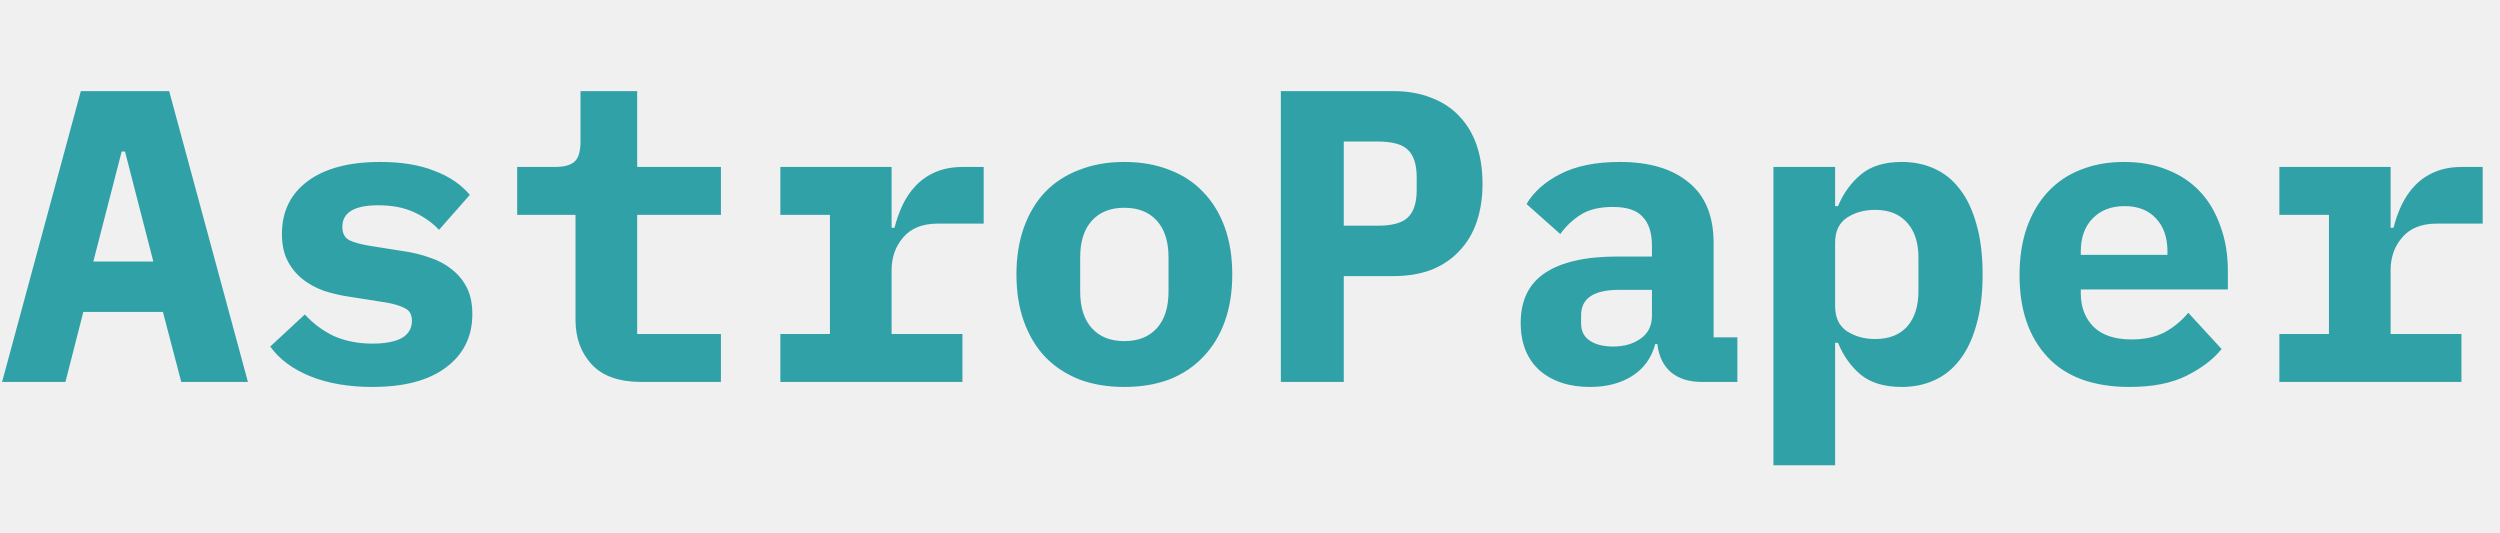
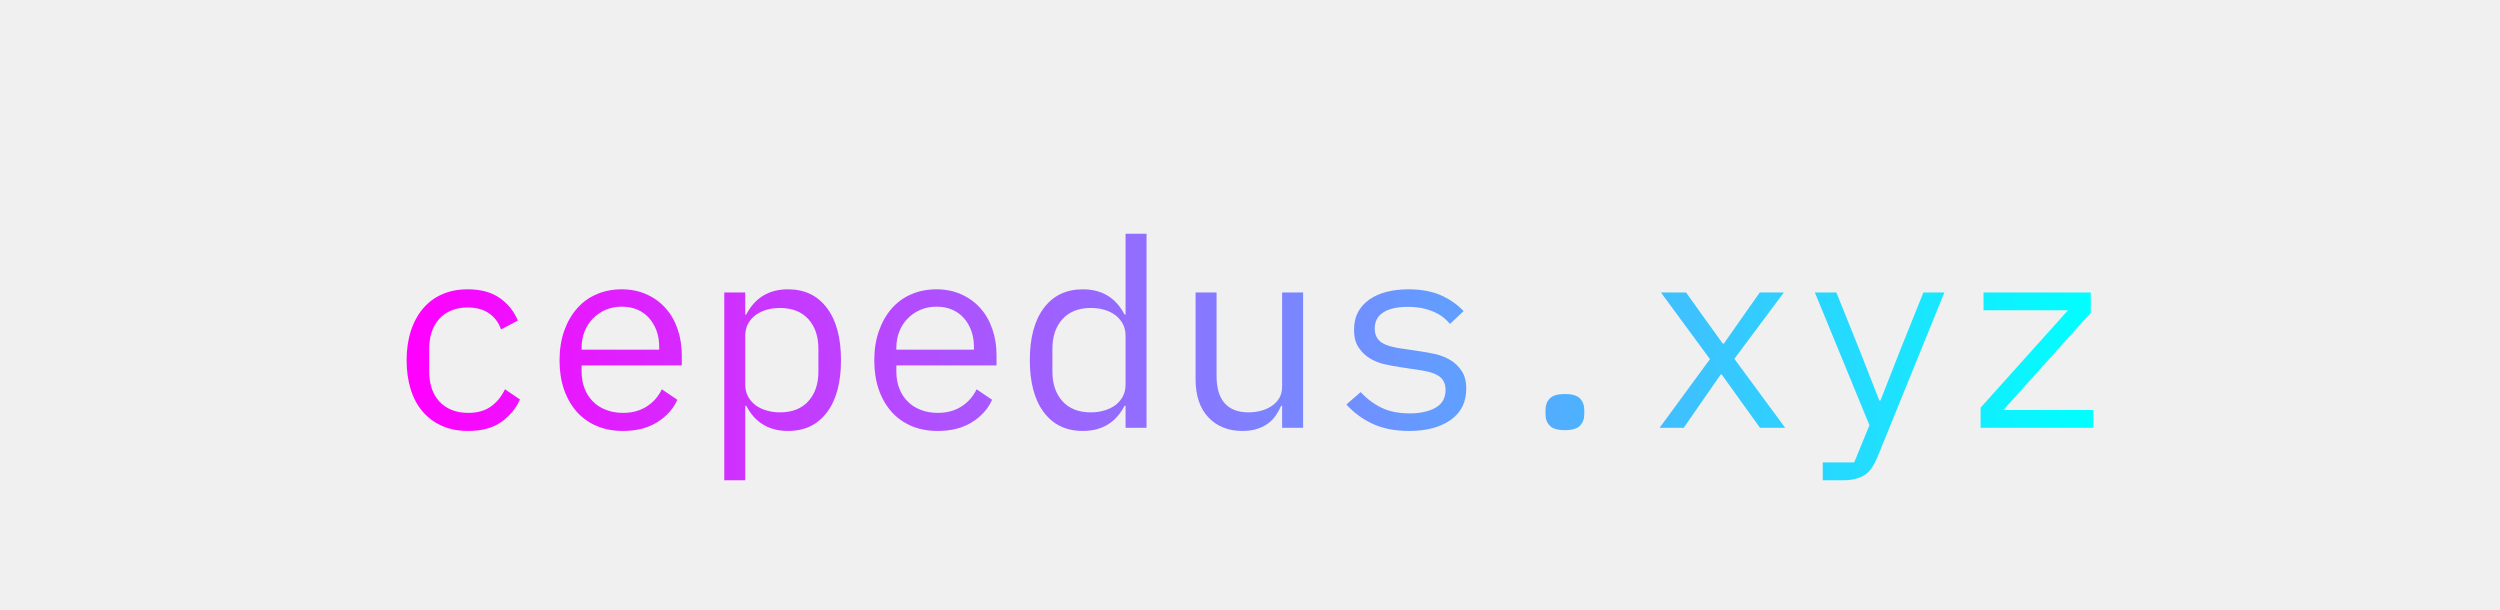
- <svg xmlns="http://www.w3.org/2000/svg" width="216" height="46" viewBox="0 0 216 46" fill="none">
-   <g clip-path="url(#clip0_1954_681)">
-     <path d="M15.66 33L14.076 26.952H7.2L5.652 33H0.18L6.984 7.872H14.616L21.42 33H15.66ZM10.8 13.092H10.512L8.064 22.596H13.248L10.8 13.092ZM32.17 33.432C30.106 33.432 28.306 33.12 26.77 32.496C25.258 31.872 24.118 31.02 23.35 29.94L26.338 27.168C27.058 27.96 27.898 28.584 28.858 29.04C29.842 29.472 30.958 29.688 32.206 29.688C33.262 29.688 34.09 29.532 34.69 29.22C35.29 28.884 35.59 28.38 35.59 27.708C35.59 27.18 35.386 26.82 34.978 26.628C34.57 26.412 34.006 26.244 33.286 26.124L30.298 25.656C29.458 25.536 28.678 25.356 27.958 25.116C27.238 24.852 26.614 24.504 26.086 24.072C25.558 23.64 25.138 23.112 24.826 22.488C24.514 21.864 24.358 21.108 24.358 20.22C24.358 18.276 25.102 16.752 26.59 15.648C28.078 14.544 30.166 13.992 32.854 13.992C34.678 13.992 36.226 14.244 37.498 14.748C38.794 15.228 39.826 15.924 40.594 16.836L37.93 19.86C37.378 19.26 36.67 18.756 35.806 18.348C34.942 17.94 33.898 17.736 32.674 17.736C30.61 17.736 29.578 18.36 29.578 19.608C29.578 20.16 29.782 20.544 30.19 20.76C30.598 20.952 31.162 21.108 31.882 21.228L34.834 21.696C35.674 21.816 36.454 22.008 37.174 22.272C37.894 22.512 38.518 22.848 39.046 23.28C39.598 23.712 40.03 24.24 40.342 24.864C40.654 25.488 40.81 26.244 40.81 27.132C40.81 29.076 40.054 30.612 38.542 31.74C37.054 32.868 34.93 33.432 32.17 33.432ZM55.412 33C53.492 33 52.064 32.496 51.128 31.488C50.192 30.48 49.724 29.196 49.724 27.636V18.564H44.684V14.424H47.96C48.752 14.424 49.316 14.268 49.652 13.956C49.988 13.644 50.156 13.068 50.156 12.228V7.872H55.052V14.424H62.288V18.564H55.052V28.86H62.288V33H55.412ZM67.422 28.86H71.706V18.564H67.422V14.424H77.034V19.68H77.286C77.454 19.008 77.682 18.36 77.97 17.736C78.282 17.088 78.666 16.524 79.122 16.044C79.602 15.54 80.178 15.144 80.85 14.856C81.522 14.568 82.314 14.424 83.226 14.424H84.99V19.32H81.03C79.71 19.32 78.714 19.716 78.042 20.508C77.37 21.276 77.034 22.224 77.034 23.352V28.86H83.154V33H67.422V28.86ZM97.144 33.432C95.704 33.432 94.408 33.216 93.256 32.784C92.104 32.328 91.12 31.68 90.304 30.84C89.512 30 88.9 28.98 88.468 27.78C88.036 26.58 87.82 25.224 87.82 23.712C87.82 22.2 88.036 20.844 88.468 19.644C88.9 18.444 89.512 17.424 90.304 16.584C91.12 15.744 92.104 15.108 93.256 14.676C94.408 14.22 95.704 13.992 97.144 13.992C98.584 13.992 99.88 14.22 101.032 14.676C102.184 15.108 103.156 15.744 103.948 16.584C104.764 17.424 105.388 18.444 105.82 19.644C106.252 20.844 106.468 22.2 106.468 23.712C106.468 25.224 106.252 26.58 105.82 27.78C105.388 28.98 104.764 30 103.948 30.84C103.156 31.68 102.184 32.328 101.032 32.784C99.88 33.216 98.584 33.432 97.144 33.432ZM97.144 29.472C98.344 29.472 99.28 29.1 99.952 28.356C100.624 27.612 100.96 26.556 100.96 25.188V22.236C100.96 20.868 100.624 19.812 99.952 19.068C99.28 18.324 98.344 17.952 97.144 17.952C95.944 17.952 95.008 18.324 94.336 19.068C93.664 19.812 93.328 20.868 93.328 22.236V25.188C93.328 26.556 93.664 27.612 94.336 28.356C95.008 29.1 95.944 29.472 97.144 29.472ZM110.666 33V7.872H120.386C121.61 7.872 122.702 8.064 123.662 8.448C124.622 8.808 125.426 9.336 126.074 10.032C126.746 10.728 127.25 11.568 127.586 12.552C127.922 13.536 128.09 14.64 128.09 15.864C128.09 17.088 127.922 18.192 127.586 19.176C127.25 20.16 126.746 21 126.074 21.696C125.426 22.392 124.622 22.932 123.662 23.316C122.702 23.676 121.61 23.856 120.386 23.856H116.102V33H110.666ZM116.102 19.5H119.018C120.29 19.5 121.166 19.26 121.646 18.78C122.15 18.3 122.402 17.508 122.402 16.404V15.324C122.402 14.22 122.15 13.428 121.646 12.948C121.166 12.468 120.29 12.228 119.018 12.228H116.102V19.5ZM147.048 33C145.944 33 145.056 32.724 144.384 32.172C143.712 31.596 143.316 30.78 143.196 29.724H143.016C142.68 30.948 142.008 31.872 141 32.496C140.016 33.12 138.804 33.432 137.364 33.432C135.564 33.432 134.112 32.952 133.008 31.992C131.928 31.008 131.388 29.64 131.388 27.888C131.388 25.944 132.096 24.504 133.512 23.568C134.928 22.632 137.004 22.164 139.74 22.164H142.728V21.228C142.728 20.124 142.464 19.296 141.936 18.744C141.432 18.168 140.568 17.88 139.344 17.88C138.216 17.88 137.304 18.096 136.608 18.528C135.912 18.96 135.312 19.524 134.808 20.22L131.892 17.628C132.516 16.572 133.488 15.708 134.808 15.036C136.152 14.34 137.868 13.992 139.956 13.992C142.5 13.992 144.48 14.58 145.896 15.756C147.336 16.908 148.056 18.66 148.056 21.012V29.148H150.108V33H147.048ZM139.38 29.94C140.316 29.94 141.108 29.712 141.756 29.256C142.404 28.8 142.728 28.14 142.728 27.276V25.044H139.884C137.7 25.044 136.608 25.776 136.608 27.24V27.96C136.608 28.608 136.86 29.1 137.364 29.436C137.868 29.772 138.54 29.94 139.38 29.94ZM153.226 14.424H158.554V17.808H158.806C159.262 16.704 159.922 15.792 160.786 15.072C161.65 14.352 162.826 13.992 164.314 13.992C165.346 13.992 166.282 14.184 167.122 14.568C167.986 14.952 168.718 15.54 169.318 16.332C169.942 17.124 170.422 18.132 170.758 19.356C171.118 20.58 171.298 22.032 171.298 23.712C171.298 25.392 171.118 26.844 170.758 28.068C170.422 29.292 169.942 30.3 169.318 31.092C168.718 31.884 167.986 32.472 167.122 32.856C166.282 33.24 165.346 33.432 164.314 33.432C162.826 33.432 161.65 33.084 160.786 32.388C159.922 31.668 159.262 30.744 158.806 29.616H158.554V40.2H153.226V14.424ZM162.01 29.292C163.21 29.292 164.134 28.932 164.782 28.212C165.43 27.468 165.754 26.448 165.754 25.152V22.272C165.754 20.976 165.43 19.968 164.782 19.248C164.134 18.504 163.21 18.132 162.01 18.132C161.074 18.132 160.258 18.36 159.562 18.816C158.89 19.272 158.554 19.992 158.554 20.976V26.448C158.554 27.432 158.89 28.152 159.562 28.608C160.258 29.064 161.074 29.292 162.01 29.292ZM183.992 33.432C180.872 33.432 178.508 32.568 176.9 30.84C175.292 29.112 174.488 26.76 174.488 23.784C174.488 22.272 174.692 20.916 175.1 19.716C175.532 18.492 176.132 17.46 176.9 16.62C177.692 15.756 178.64 15.108 179.744 14.676C180.872 14.22 182.132 13.992 183.524 13.992C184.916 13.992 186.164 14.22 187.268 14.676C188.372 15.108 189.308 15.732 190.076 16.548C190.844 17.364 191.432 18.36 191.84 19.536C192.272 20.688 192.488 21.984 192.488 23.424V25.008H179.78V25.332C179.78 26.532 180.152 27.504 180.896 28.248C181.64 28.968 182.732 29.328 184.172 29.328C185.276 29.328 186.224 29.124 187.016 28.716C187.808 28.284 188.492 27.72 189.068 27.024L191.948 30.156C191.228 31.044 190.22 31.812 188.924 32.46C187.628 33.108 185.984 33.432 183.992 33.432ZM183.56 17.808C182.408 17.808 181.484 18.168 180.788 18.888C180.116 19.584 179.78 20.532 179.78 21.732V22.02H187.268V21.732C187.268 20.508 186.932 19.548 186.26 18.852C185.612 18.156 184.712 17.808 183.56 17.808ZM196.937 28.86H201.221V18.564H196.937V14.424H206.549V19.68H206.801C206.969 19.008 207.197 18.36 207.485 17.736C207.797 17.088 208.181 16.524 208.637 16.044C209.117 15.54 209.693 15.144 210.365 14.856C211.037 14.568 211.829 14.424 212.741 14.424H214.505V19.32H210.545C209.225 19.32 208.229 19.716 207.557 20.508C206.885 21.276 206.549 22.224 206.549 23.352V28.86H212.669V33H196.937V28.86Z" fill="#31A1A8" />
+ <svg xmlns="http://www.w3.org/2000/svg" width="343.137px" height="83.6px" viewBox="78.431 33.2 343.137 83.6" style="background: rgba(0, 0, 0, 0);" preserveAspectRatio="xMidYMid">
+   <defs>
+     <linearGradient id="editing-gradient-gradient" x1="0" x2="1" y1="0.5" y2="0.5" gradientUnits="objectBoundingBox">
+       <stop offset="0" stop-color="#f0f" />
+       <stop offset="1" stop-color="#0ff" />
+     </linearGradient>
+   </defs>
+   <g>
+     <g transform="translate(131.22, 91.92)">
+       <path d="M11.45 0.43L11.45 0.43L11.45 0.43Q9.43 0.43 7.87-0.27L7.87-0.27L7.87-0.27Q6.30-0.97 5.22-2.23L5.22-2.23L5.22-2.23Q4.14-3.49 3.58-5.29L3.58-5.29L3.58-5.29Q3.02-7.09 3.02-9.29L3.02-9.29L3.02-9.29Q3.02-11.48 3.60-13.28L3.60-13.28L3.60-13.28Q4.18-15.08 5.26-16.36L5.26-16.36L5.26-16.36Q6.34-17.64 7.88-18.32L7.88-18.32L7.88-18.32Q9.43-19.01 11.41-19.01L11.41-19.01L11.41-19.01Q14.11-19.01 15.80-17.82L15.80-17.82L15.80-17.82Q17.50-16.63 18.29-14.72L18.29-14.72L15.98-13.50L15.98-13.50Q15.48-14.94 14.31-15.73L14.31-15.73L14.31-15.73Q13.14-16.52 11.41-16.52L11.41-16.52L11.41-16.52Q10.15-16.52 9.16-16.11L9.16-16.11L9.16-16.11Q8.17-15.70 7.49-14.94L7.49-14.94L7.49-14.94Q6.80-14.18 6.46-13.14L6.46-13.14L6.46-13.14Q6.12-12.10 6.12-10.87L6.12-10.87L6.12-7.70L6.12-7.70Q6.12-6.48 6.46-5.44L6.46-5.44L6.46-5.44Q6.80-4.39 7.49-3.64L7.49-3.64L7.49-3.64Q8.17-2.88 9.18-2.47L9.18-2.47L9.18-2.47Q10.19-2.05 11.48-2.05L11.48-2.05L11.48-2.05Q13.36-2.05 14.58-2.92L14.58-2.92L14.58-2.92Q15.80-3.78 16.52-5.29L16.52-5.29L18.58-3.89L18.58-3.89Q17.75-2.02 16.00-0.79L16.00-0.79L16.00-0.79Q14.26 0.43 11.45 0.43ZM32.72 0.43L32.72 0.43L32.72 0.43Q30.71 0.43 29.11-0.25L29.11-0.25L29.11-0.25Q27.50-0.94 26.37-2.21L26.37-2.21L26.37-2.21Q25.24-3.49 24.62-5.27L24.62-5.27L24.62-5.27Q24.01-7.06 24.01-9.25L24.01-9.25L24.01-9.25Q24.01-11.48 24.64-13.28L24.64-13.28L24.64-13.28Q25.27-15.08 26.39-16.36L26.39-16.36L26.39-16.36Q27.50-17.64 29.07-18.32L29.07-18.32L29.07-18.32Q30.64-19.01 32.54-19.01L32.54-19.01L32.54-19.01Q34.42-19.01 35.95-18.32L35.95-18.32L35.95-18.32Q37.48-17.64 38.56-16.43L38.56-16.43L38.56-16.43Q39.64-15.23 40.21-13.57L40.21-13.57L40.21-13.57Q40.79-11.92 40.79-9.94L40.79-9.94L40.79-8.57L27.04-8.57L27.04-7.70L27.04-7.70Q27.04-6.48 27.43-5.44L27.43-5.44L27.43-5.44Q27.83-4.39 28.57-3.64L28.57-3.64L28.57-3.64Q29.30-2.88 30.37-2.47L30.37-2.47L30.37-2.47Q31.43-2.05 32.72-2.05L32.72-2.05L32.72-2.05Q34.60-2.05 35.96-2.92L35.96-2.92L35.96-2.92Q37.33-3.78 38.05-5.29L38.05-5.29L40.18-3.85L40.18-3.85Q39.35-1.98 37.42-0.77L37.42-0.77L37.42-0.77Q35.50 0.43 32.72 0.43ZM32.54-16.63L32.54-16.63L32.54-16.63Q31.36-16.63 30.35-16.20L30.35-16.20L30.35-16.20Q29.34-15.77 28.60-15.01L28.60-15.01L28.60-15.01Q27.86-14.26 27.45-13.23L27.45-13.23L27.45-13.23Q27.04-12.20 27.04-10.98L27.04-10.98L27.04-10.73L37.69-10.73L37.69-11.12L37.69-11.12Q37.69-12.35 37.31-13.36L37.31-13.36L37.31-13.36Q36.94-14.36 36.27-15.10L36.27-15.10L36.27-15.10Q35.60-15.84 34.65-16.24L34.65-16.24L34.65-16.24Q33.70-16.63 32.54-16.63ZM46.62 7.20L46.62-18.58L49.50-18.58L49.50-15.55L49.64-15.55L49.64-15.55Q51.44-19.01 55.37-19.01L55.37-19.01L55.37-19.01Q58.79-19.01 60.71-16.45L60.71-16.45L60.71-16.45Q62.64-13.90 62.64-9.29L62.64-9.29L62.64-9.29Q62.64-4.68 60.71-2.12L60.71-2.12L60.71-2.12Q58.79 0.43 55.37 0.43L55.37 0.43L55.37 0.43Q51.44 0.43 49.64-3.02L49.64-3.02L49.50-3.02L49.50 7.20L46.62 7.20ZM54.25-2.12L54.25-2.12L54.25-2.12Q56.77-2.12 58.16-3.65L58.16-3.65L58.16-3.65Q59.54-5.18 59.54-7.70L59.54-7.70L59.54-10.87L59.54-10.87Q59.54-13.39 58.16-14.92L58.16-14.92L58.16-14.92Q56.77-16.45 54.25-16.45L54.25-16.45L54.25-16.45Q53.28-16.45 52.42-16.20L52.42-16.20L52.42-16.20Q51.55-15.95 50.90-15.46L50.90-15.46L50.90-15.46Q50.26-14.98 49.88-14.27L49.88-14.27L49.88-14.27Q49.50-13.57 49.50-12.64L49.50-12.64L49.50-5.94L49.50-5.94Q49.50-5.00 49.88-4.30L49.88-4.30L49.88-4.30Q50.26-3.60 50.90-3.11L50.90-3.11L50.90-3.11Q51.55-2.63 52.42-2.38L52.42-2.38L52.42-2.38Q53.28-2.12 54.25-2.12ZM75.92 0.43L75.92 0.43L75.92 0.43Q73.91 0.43 72.31-0.25L72.31-0.25L72.31-0.25Q70.70-0.94 69.57-2.21L69.57-2.21L69.57-2.21Q68.44-3.49 67.82-5.27L67.82-5.27L67.82-5.27Q67.21-7.06 67.21-9.25L67.21-9.25L67.21-9.25Q67.21-11.48 67.84-13.28L67.84-13.28L67.84-13.28Q68.47-15.08 69.59-16.36L69.59-16.36L69.59-16.36Q70.70-17.64 72.27-18.32L72.27-18.32L72.27-18.32Q73.84-19.01 75.74-19.01L75.74-19.01L75.74-19.01Q77.62-19.01 79.15-18.32L79.15-18.32L79.15-18.32Q80.68-17.64 81.76-16.43L81.76-16.43L81.76-16.43Q82.84-15.23 83.41-13.57L83.41-13.57L83.41-13.57Q83.99-11.92 83.99-9.94L83.99-9.94L83.99-8.57L70.24-8.57L70.24-7.70L70.24-7.70Q70.24-6.48 70.63-5.44L70.63-5.44L70.63-5.44Q71.03-4.39 71.77-3.64L71.77-3.64L71.77-3.64Q72.50-2.88 73.57-2.47L73.57-2.47L73.57-2.47Q74.63-2.05 75.92-2.05L75.92-2.05L75.92-2.05Q77.80-2.05 79.16-2.92L79.16-2.92L79.16-2.92Q80.53-3.78 81.25-5.29L81.25-5.29L83.38-3.85L83.38-3.85Q82.55-1.98 80.62-0.77L80.62-0.77L80.62-0.77Q78.70 0.43 75.92 0.43ZM75.74-16.63L75.74-16.63L75.74-16.63Q74.56-16.63 73.55-16.20L73.55-16.20L73.55-16.20Q72.54-15.77 71.80-15.01L71.80-15.01L71.80-15.01Q71.06-14.26 70.65-13.23L70.65-13.23L70.65-13.23Q70.24-12.20 70.24-10.98L70.24-10.98L70.24-10.73L80.89-10.73L80.89-11.12L80.89-11.12Q80.89-12.35 80.51-13.36L80.51-13.36L80.51-13.36Q80.14-14.36 79.47-15.10L79.47-15.10L79.47-15.10Q78.80-15.84 77.85-16.24L77.85-16.24L77.85-16.24Q76.90-16.63 75.74-16.63ZM101.70 0L101.70-3.02L101.56-3.02L101.56-3.02Q99.76 0.43 95.83 0.43L95.83 0.43L95.83 0.43Q92.41 0.43 90.49-2.12L90.49-2.12L90.49-2.12Q88.56-4.68 88.56-9.29L88.56-9.29L88.56-9.29Q88.56-13.90 90.49-16.45L90.49-16.45L90.49-16.45Q92.41-19.01 95.83-19.01L95.83-19.01L95.83-19.01Q99.76-19.01 101.56-15.55L101.56-15.55L101.70-15.55L101.70-26.64L104.58-26.64L104.58 0L101.70 0ZM96.95-2.12L96.95-2.12L96.95-2.12Q97.92-2.12 98.78-2.38L98.78-2.38L98.78-2.38Q99.65-2.63 100.30-3.11L100.30-3.11L100.30-3.11Q100.94-3.60 101.32-4.30L101.32-4.30L101.32-4.30Q101.70-5.00 101.70-5.94L101.70-5.94L101.70-12.64L101.70-12.64Q101.70-13.57 101.32-14.27L101.32-14.27L101.32-14.27Q100.94-14.98 100.30-15.46L100.30-15.46L100.30-15.46Q99.65-15.95 98.78-16.20L98.78-16.20L98.78-16.20Q97.92-16.45 96.95-16.45L96.95-16.45L96.95-16.45Q94.43-16.45 93.04-14.92L93.04-14.92L93.04-14.92Q91.66-13.39 91.66-10.87L91.66-10.87L91.66-7.70L91.66-7.70Q91.66-5.18 93.04-3.65L93.04-3.65L93.04-3.65Q94.43-2.12 96.95-2.12ZM123.19 0L123.19-3.02L123.05-3.02L123.05-3.02Q122.76-2.34 122.33-1.71L122.33-1.71L122.33-1.71Q121.90-1.08 121.27-0.61L121.27-0.61L121.27-0.61Q120.64-0.14 119.77 0.14L119.77 0.14L119.77 0.14Q118.91 0.43 117.76 0.43L117.76 0.43L117.76 0.43Q114.84 0.43 113.08-1.42L113.08-1.42L113.08-1.42Q111.31-3.28 111.31-6.66L111.31-6.66L111.31-18.58L114.19-18.58L114.19-7.16L114.19-7.16Q114.19-4.61 115.31-3.37L115.31-3.37L115.31-3.37Q116.42-2.12 118.58-2.12L118.58-2.12L118.58-2.12Q119.45-2.12 120.28-2.34L120.28-2.34L120.28-2.34Q121.10-2.56 121.75-2.99L121.75-2.99L121.75-2.99Q122.40-3.42 122.80-4.09L122.80-4.09L122.80-4.09Q123.19-4.75 123.19-5.69L123.19-5.69L123.19-18.58L126.07-18.58L126.07 0L123.19 0ZM140.62 0.43L140.62 0.43L140.62 0.43Q137.70 0.43 135.59-0.56L135.59-0.56L135.59-0.56Q133.49-1.55 132.01-3.20L132.01-3.20L133.96-4.90L133.96-4.90Q135.29-3.49 136.87-2.74L136.87-2.74L136.87-2.74Q138.46-1.98 140.69-1.98L140.69-1.98L140.69-1.98Q142.85-1.98 144.23-2.75L144.23-2.75L144.23-2.75Q145.62-3.53 145.62-5.18L145.62-5.18L145.62-5.18Q145.62-5.90 145.35-6.39L145.35-6.39L145.35-6.39Q145.08-6.88 144.61-7.16L144.61-7.16L144.61-7.16Q144.14-7.45 143.57-7.61L143.57-7.61L143.57-7.61Q142.99-7.78 142.34-7.88L142.34-7.88L139.43-8.32L139.43-8.32Q138.46-8.46 137.32-8.71L137.32-8.71L137.32-8.71Q136.19-8.96 135.25-9.52L135.25-9.52L135.25-9.52Q134.32-10.08 133.69-11.02L133.69-11.02L133.69-11.02Q133.06-11.95 133.06-13.46L133.06-13.46L133.06-13.46Q133.06-14.87 133.61-15.89L133.61-15.89L133.61-15.89Q134.17-16.92 135.18-17.62L135.18-17.62L135.18-17.62Q136.19-18.32 137.56-18.67L137.56-18.67L137.56-18.67Q138.92-19.01 140.54-19.01L140.54-19.01L140.54-19.01Q143.06-19.01 144.92-18.22L144.92-18.22L144.92-18.22Q146.77-17.42 148.10-16.02L148.10-16.02L146.23-14.26L146.23-14.26Q145.91-14.65 145.42-15.07L145.42-15.07L145.42-15.07Q144.94-15.48 144.23-15.82L144.23-15.82L144.23-15.82Q143.53-16.16 142.60-16.38L142.60-16.38L142.60-16.38Q141.66-16.60 140.44-16.60L140.44-16.60L140.44-16.60Q138.24-16.60 137.07-15.84L137.07-15.84L137.07-15.84Q135.90-15.08 135.90-13.64L135.90-13.64L135.90-13.64Q135.90-12.92 136.17-12.44L136.17-12.44L136.17-12.44Q136.44-11.95 136.91-11.66L136.91-11.66L136.91-11.66Q137.38-11.38 137.97-11.21L137.97-11.21L137.97-11.21Q138.56-11.05 139.18-10.94L139.18-10.94L142.09-10.51L142.09-10.51Q143.10-10.37 144.22-10.12L144.22-10.12L144.22-10.12Q145.33-9.86 146.27-9.31L146.27-9.31L146.27-9.31Q147.20-8.75 147.83-7.81L147.83-7.81L147.83-7.81Q148.46-6.88 148.46-5.36L148.46-5.36L148.46-5.36Q148.46-2.59 146.32-1.08L146.32-1.08L146.32-1.08Q144.18 0.43 140.62 0.43ZM162 0.32L162 0.32L162 0.32Q160.52 0.32 159.93-0.29L159.93-0.29L159.93-0.29Q159.34-0.90 159.34-1.84L159.34-1.84L159.34-2.48L159.34-2.48Q159.34-3.42 159.93-4.03L159.93-4.03L159.93-4.03Q160.52-4.64 162-4.64L162-4.64L162-4.64Q163.48-4.64 164.07-4.03L164.07-4.03L164.07-4.03Q164.66-3.42 164.66-2.48L164.66-2.48L164.66-1.84L164.66-1.84Q164.66-0.90 164.07-0.29L164.07-0.29L164.07-0.29Q163.48 0.32 162 0.32ZM178.31 0L175.00 0L181.91-9.43L175.18-18.58L178.63-18.58L181.44-14.65L183.67-11.56L183.82-11.56L185.98-14.65L188.75-18.58L192.06-18.58L185.26-9.47L192.24 0L188.78 0L185.65-4.36L183.53-7.31L183.38-7.31L181.33-4.36L178.31 0ZM208.08-10.80L211.21-18.58L214.09-18.58L204.88 4.07L204.88 4.07Q204.55 4.86 204.16 5.45L204.16 5.45L204.16 5.45Q203.76 6.05 203.22 6.43L203.22 6.43L203.22 6.43Q202.68 6.80 201.92 7.00L201.92 7.00L201.92 7.00Q201.17 7.20 200.12 7.20L200.12 7.20L197.39 7.20L197.39 4.75L201.71 4.75L203.80-0.36L196.31-18.58L199.26-18.58L202.39-10.80L205.16-3.74L205.31-3.74L208.08-10.80ZM234.54 0L219.06 0L219.06-2.77L231.05-16.13L219.46-16.13L219.46-18.58L234.18-18.58L234.18-15.80L222.19-2.45L234.54-2.45L234.54 0Z" fill="url(#editing-gradient-gradient)" />
+     </g>
  </g>
-   <defs>
-     <clipPath id="clip0_1954_681">
-       <rect width="216" height="46" fill="white" />
-     </clipPath>
-   </defs>
+   <style>text {
+   font-size: 64px;
+   font-family: Arial Black;
+   dominant-baseline: central;
+   text-anchor: middle;
+ }</style>
</svg>
